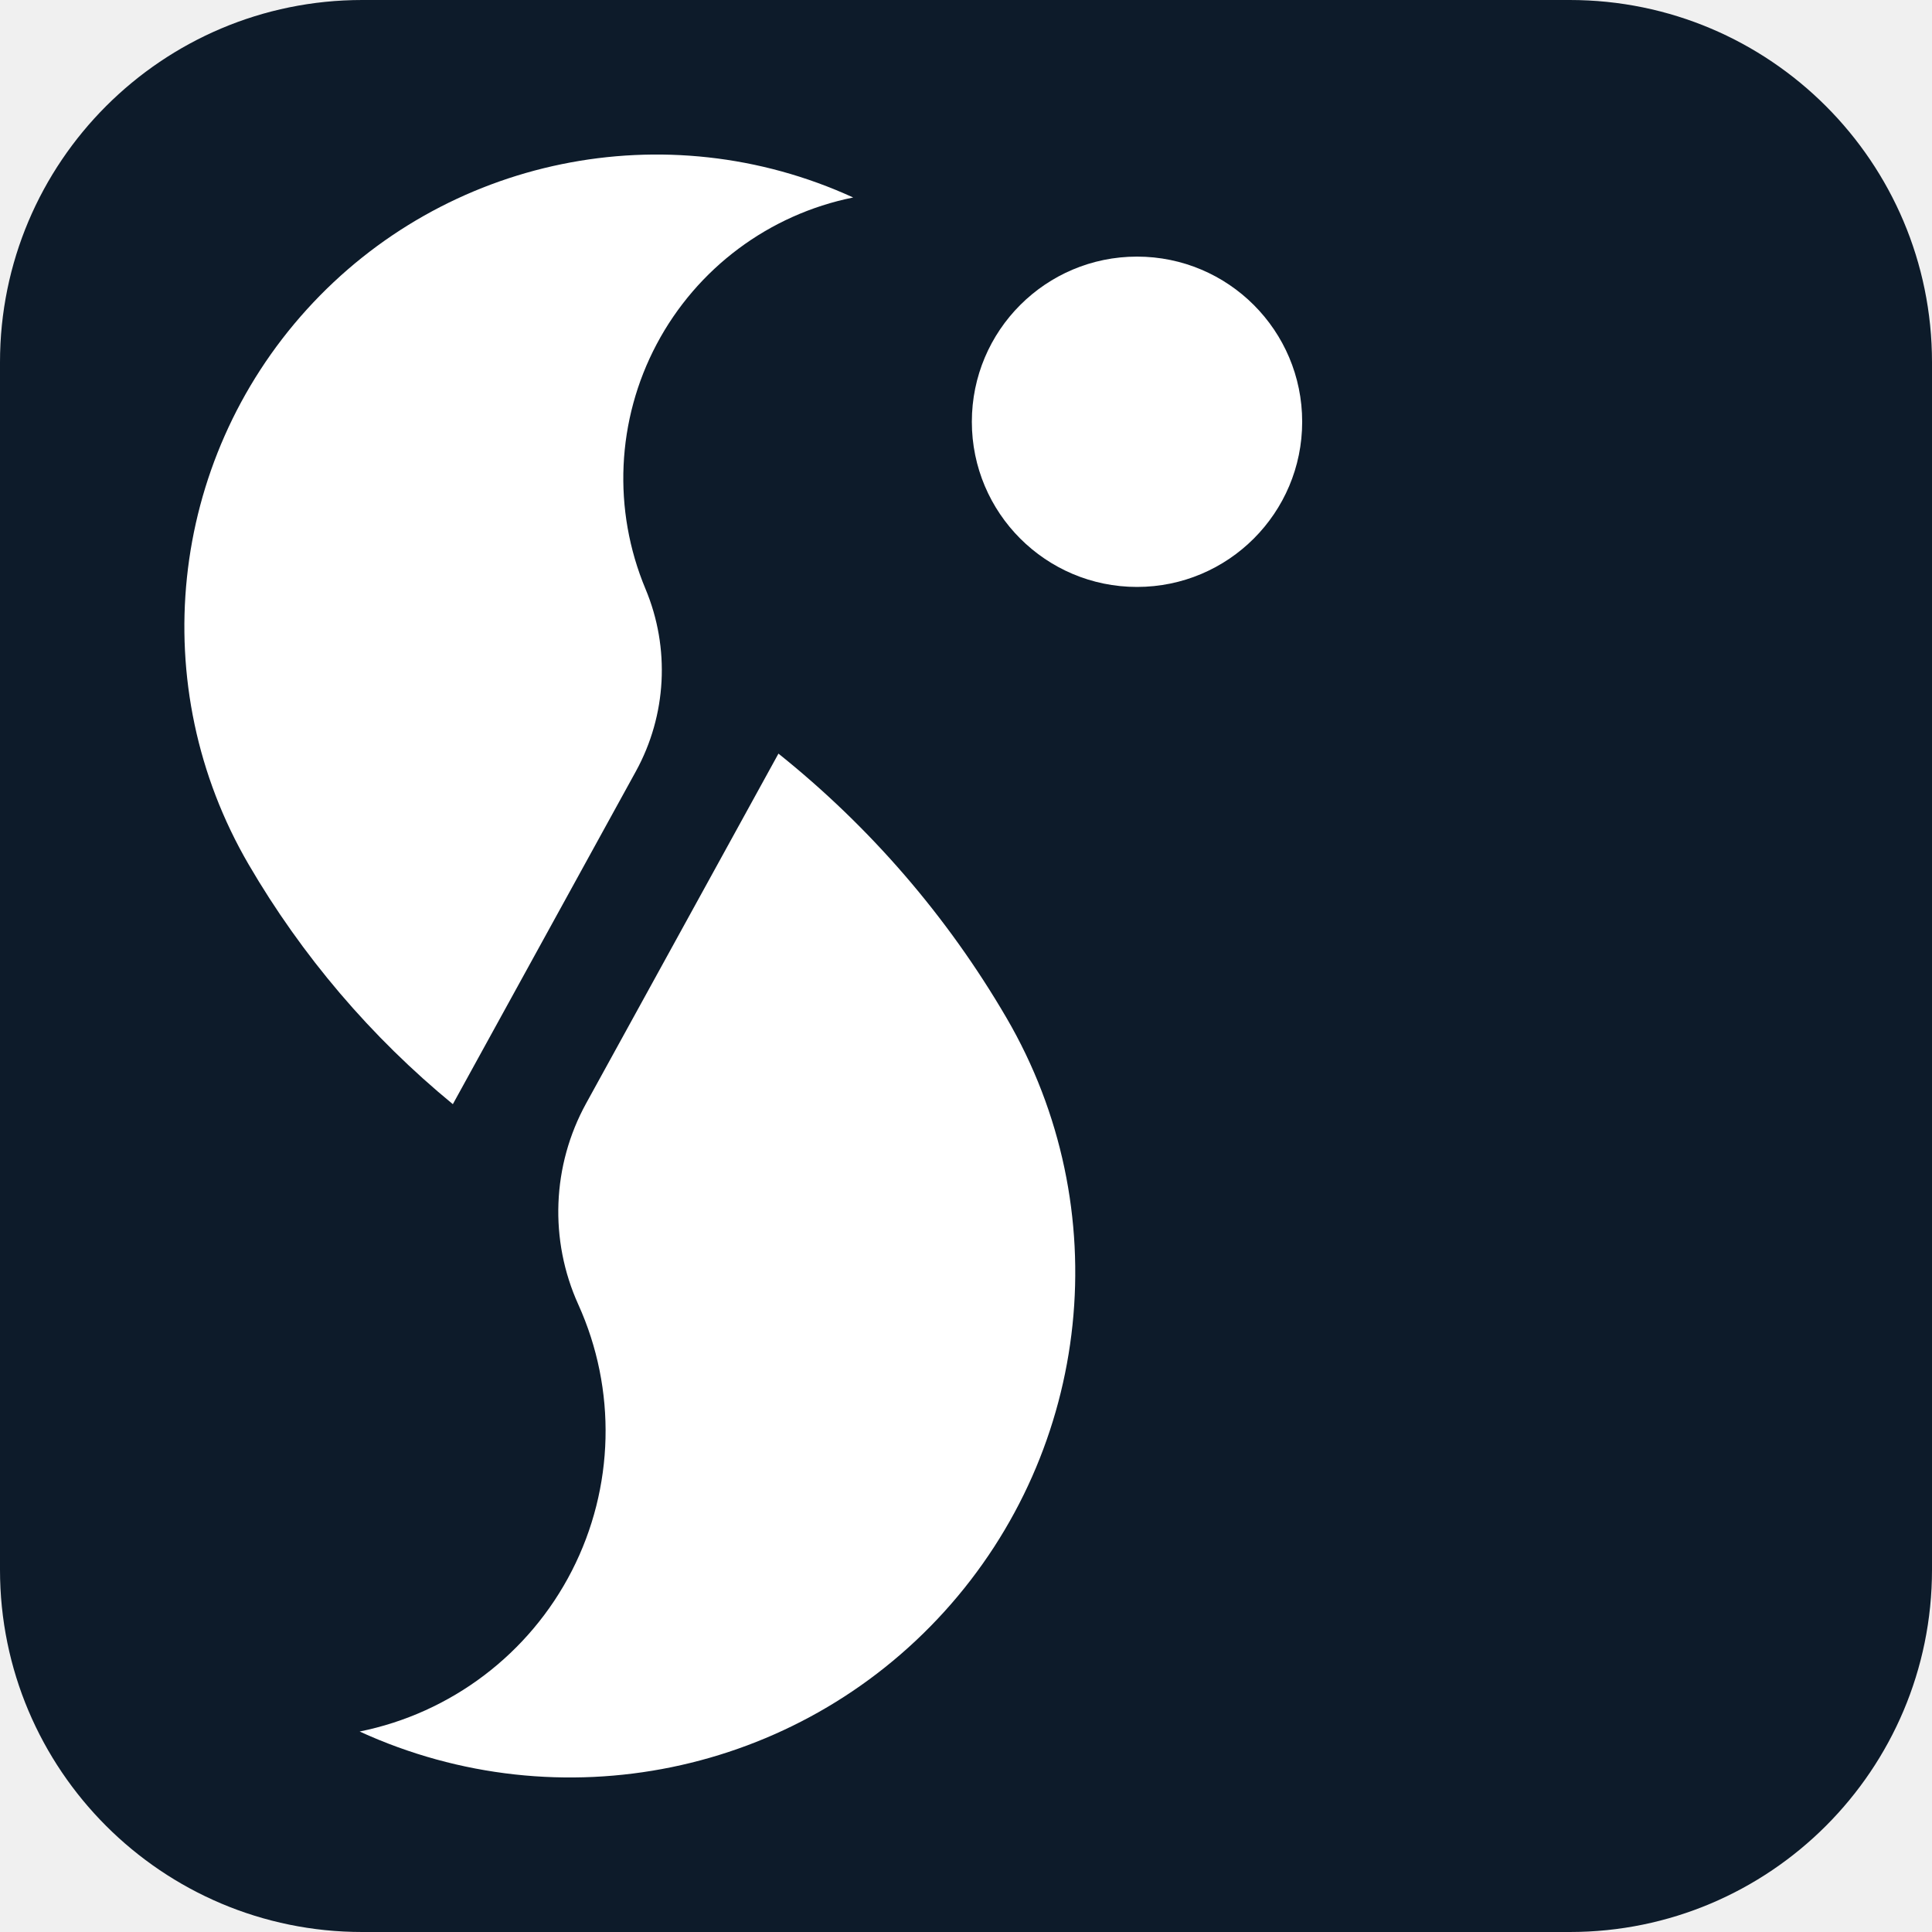
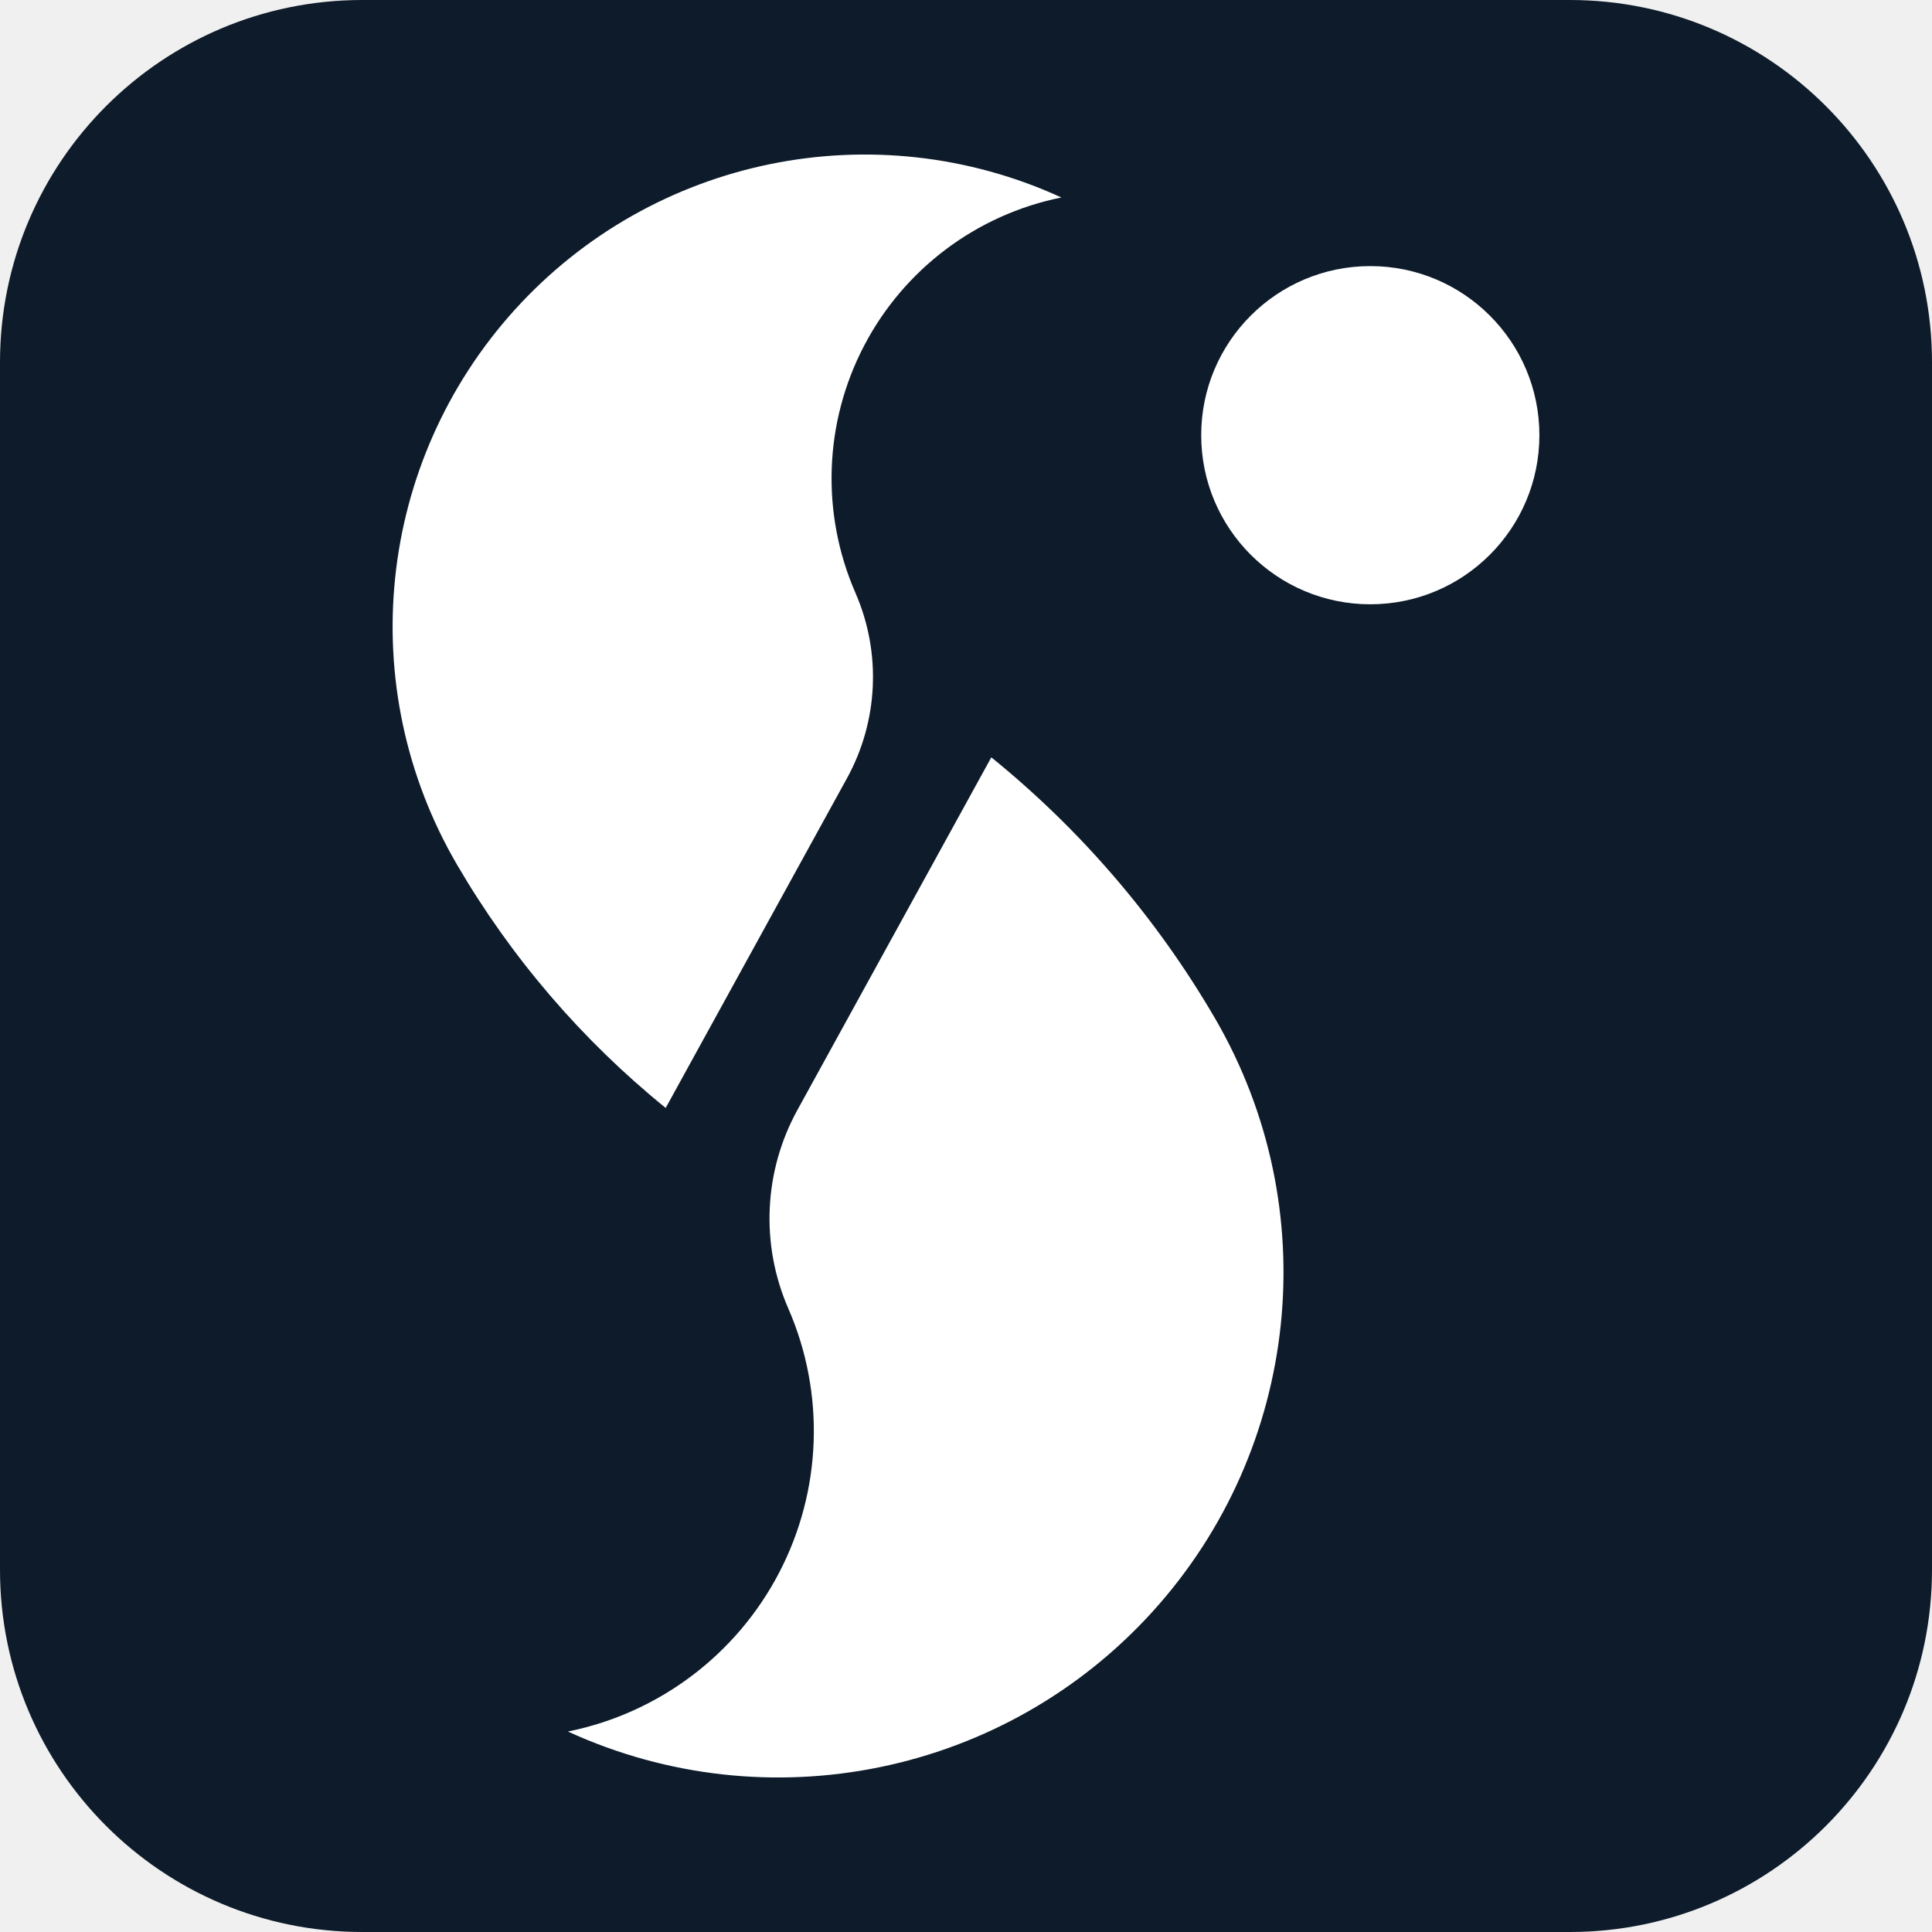
<svg xmlns="http://www.w3.org/2000/svg" viewBox="0 0 512 512" width="512" height="512" role="img" aria-label="PsychSift">
  <rect width="512" height="512" rx="96" fill="#0D1B2A" />
-   <g transform="translate(48.8647 40.96) scale(4.2845)">
+   <g transform="translate(104.0511 40.96) scale(4.2845)">
    <g fill="#FFFFFF">
-       <path d="M41.367 2.655 A17.723 17.723 0 0 0 28.523 26.872 A13 13 0 0 1 27.923 38.155 L16.605 58.737 A55.123 55.123 0 0 1 3.976 43.912 A29.201 29.201 0 0 1 41.367 2.655 Z" />
-       <path d="M10.84 97.54 A18.964 18.964 0 0 0 24.365 71.129 A13.91 13.91 0 0 1 24.848 58.689 L36.745 37.054 A58.982 58.982 0 0 1 50.849 53.396 A31.245 31.245 0 0 1 10.84 97.54 Z" />
-       <circle cx="58.923" cy="16.528" r="10.216" />
+       <path d="M41.367 2.655 A17.723 17.723 0 0 0 28.628 27.115 A13 13 0 0 1 28.103 38.577 L16.89 58.97 A55.123 55.123 0 0 1 3.976 43.912 A29.201 29.201 0 0 1 41.367 2.655 Z" />
+       <path d="M41.367 2.655 A17.723 17.723 0 0 0 28.628 27.115 A13 13 0 0 1 28.103 38.577 L16.89 58.97 A55.123 55.123 0 0 1 3.976 43.912 A29.201 29.201 0 0 1 41.367 2.655 Z" transform="translate(55.1029 100.3813) scale(-1.07)" />
+       <circle cx="60.472" cy="17.358" r="10.459" />
    </g>
  </g>
</svg>
